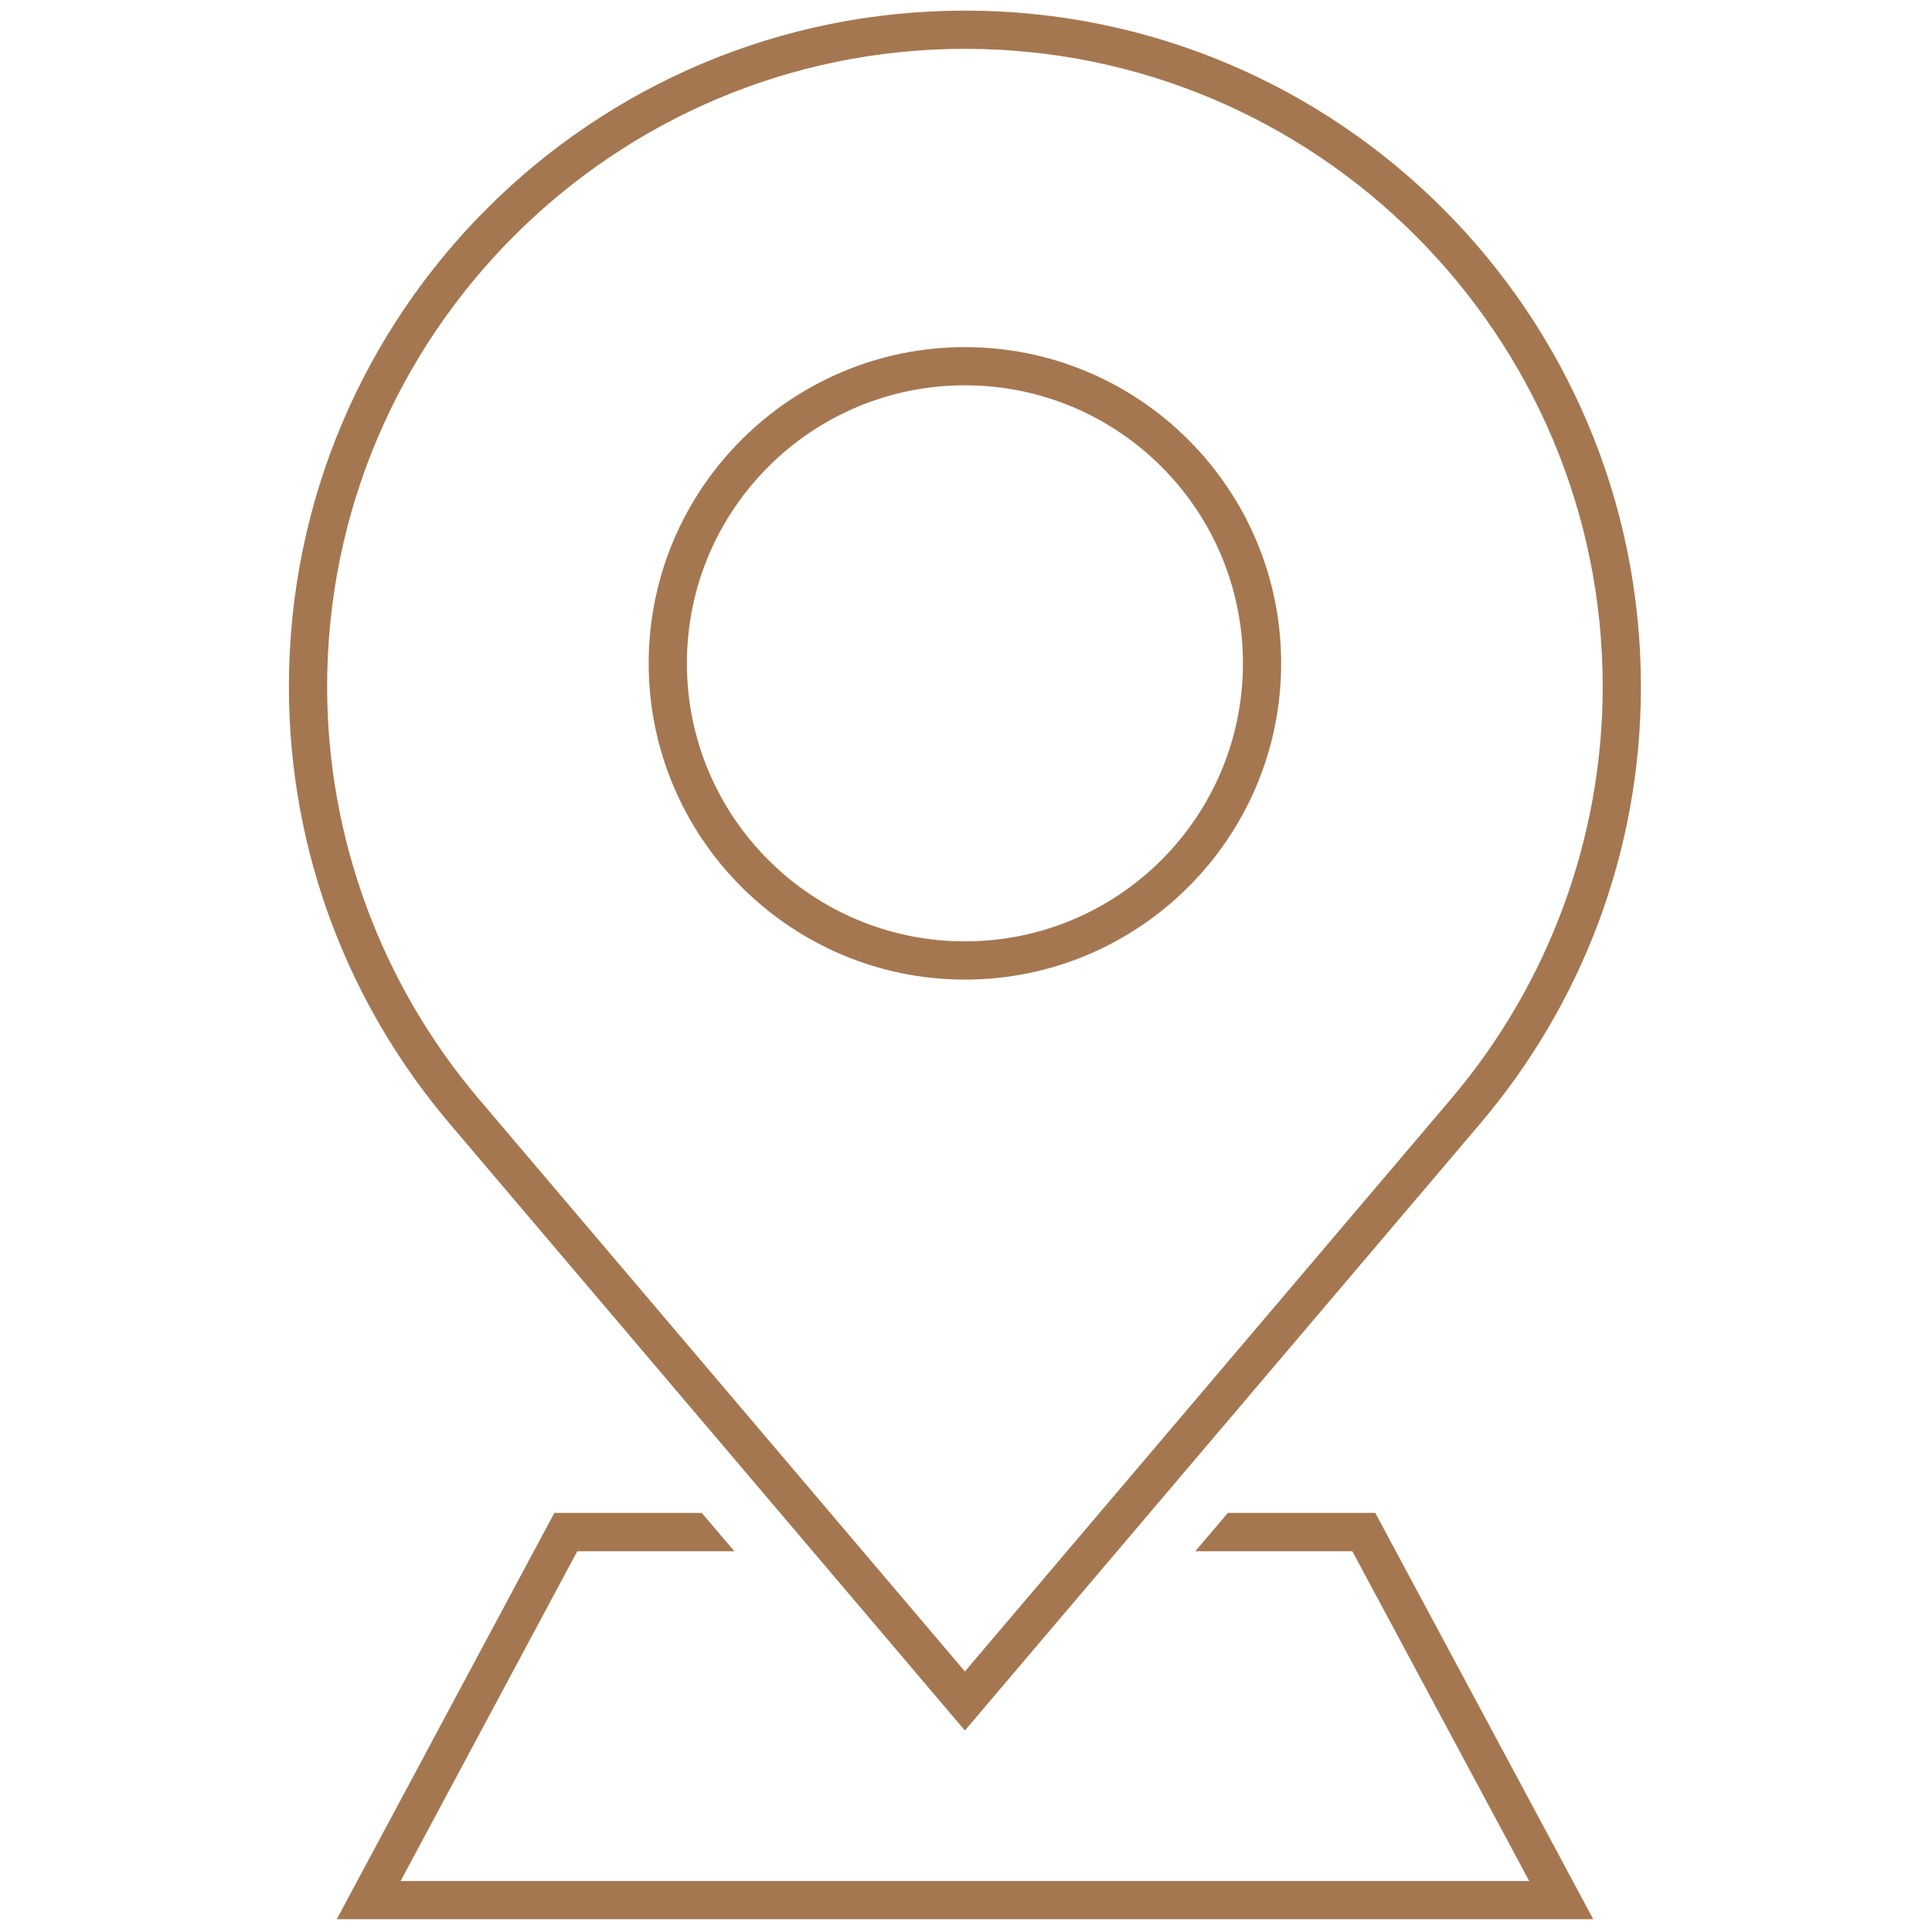
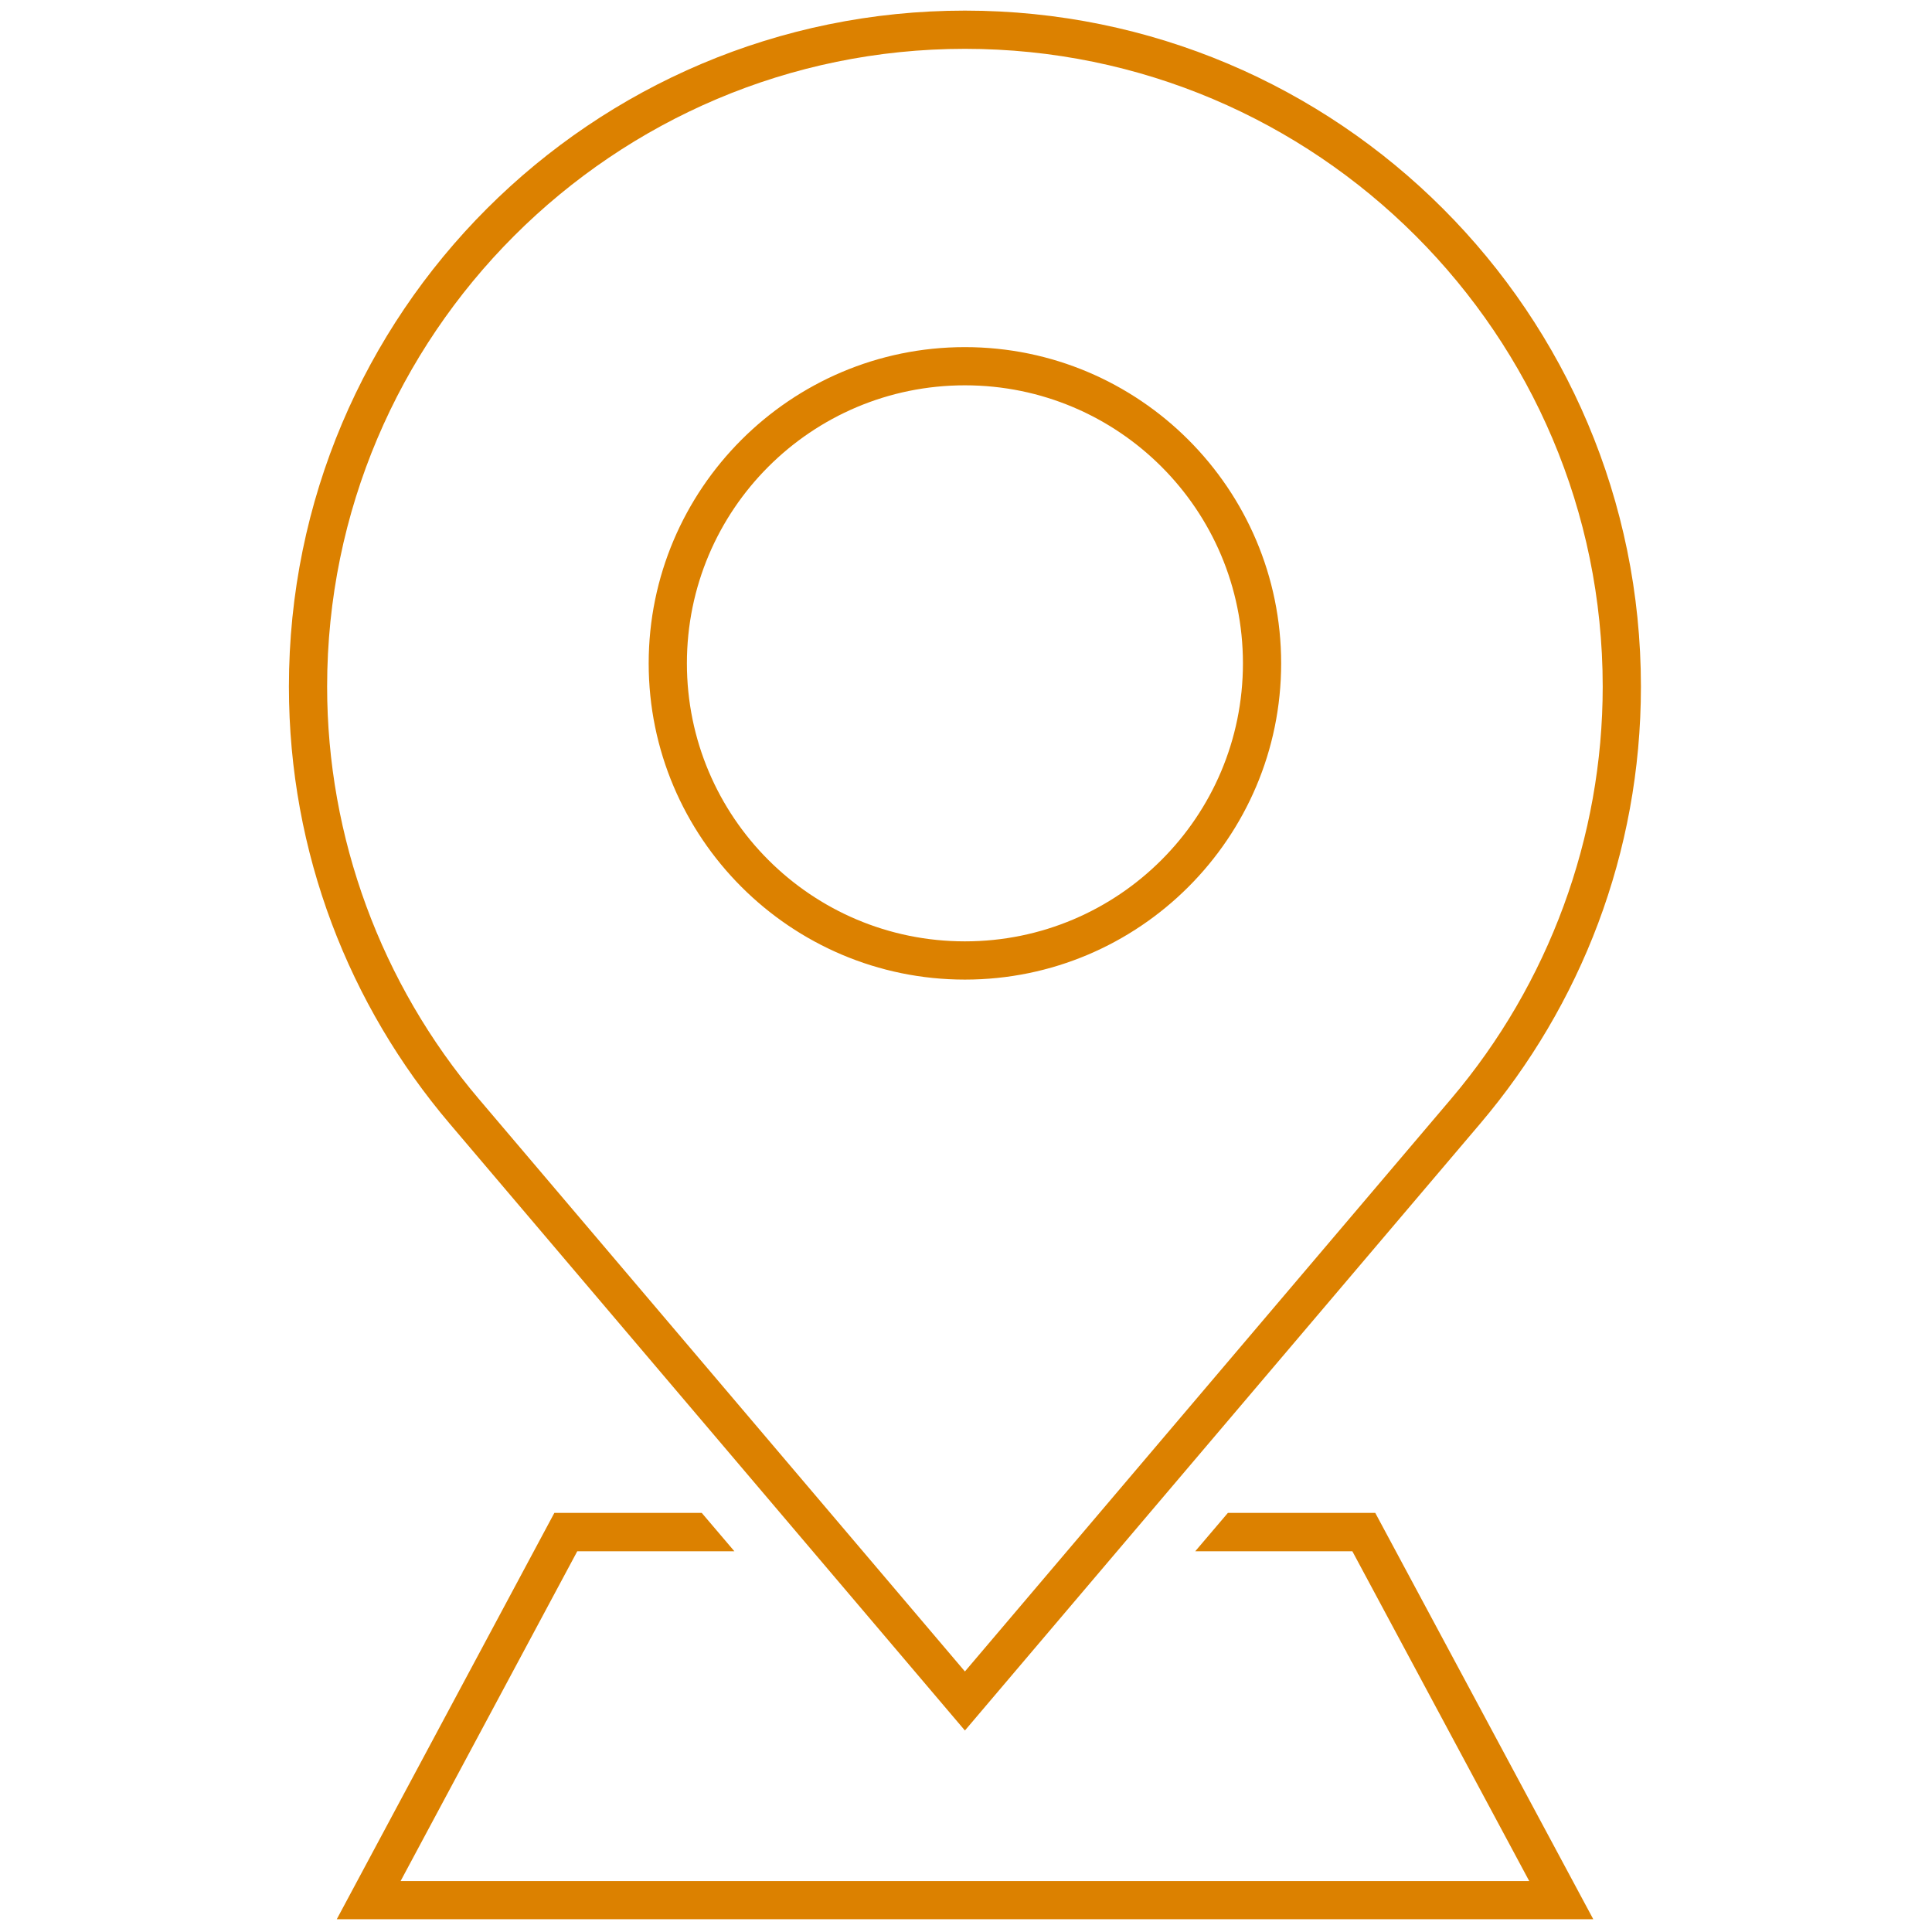
<svg xmlns="http://www.w3.org/2000/svg" version="1.1" width="256" height="256" viewBox="0 0 256 256" xml:space="preserve">
  <defs>
</defs>
  <g style="stroke: none; stroke-width: 0; stroke-dasharray: none; stroke-linecap: butt; stroke-linejoin: miter; stroke-miterlimit: 10; fill: none; fill-rule: nonzero; opacity: 1;" transform="translate(1.406593 1.406593) scale(2.81 2.81)">
-     <path d="M 45 1.802 c 16.583 0 30.075 13.491 30.075 30.075 c 0 7.102 -2.538 14.004 -7.145 19.434 L 45 78.317 L 22.07 51.311 c -4.608 -5.43 -7.145 -12.332 -7.145 -19.434 C 14.925 15.294 28.417 1.802 45 1.802 M 45 45.692 c 8.222 0 14.912 -6.689 14.912 -14.912 c 0 -8.222 -6.689 -14.912 -14.912 -14.912 S 30.088 22.557 30.088 30.78 C 30.088 39.002 36.778 45.692 45 45.692 M 45 0 C 27.395 0 13.123 14.272 13.123 31.877 c 0 7.86 2.858 15.043 7.573 20.6 L 45 81.101 l 24.304 -28.624 c 4.716 -5.558 7.573 -12.741 7.573 -20.6 C 76.877 14.272 62.605 0 45 0 L 45 0 z M 45 43.889 c -7.24 0 -13.11 -5.869 -13.11 -13.11 c 0 -7.24 5.869 -13.11 13.11 -13.11 s 13.11 5.869 13.11 13.11 C 58.11 38.02 52.24 43.889 45 43.889 L 45 43.889 z" style="stroke: none; stroke-width: 1; stroke-dasharray: none; stroke-linecap: butt; stroke-linejoin: miter; stroke-miterlimit: 10; fill: #a57750; fill-rule: nonzero; opacity: 1;" transform=" matrix(1 0 0 1 0 0) " stroke-linecap="round" />
-     <polygon points="64.35,70.84 57.4,70.84 55.86,72.65 63.27,72.65 71.61,88.2 18.39,88.2 26.72,72.65 34.13,72.65 32.59,70.84 25.64,70.84 15.38,90 74.63,90 " style="stroke: none; stroke-width: 1; stroke-dasharray: none; stroke-linecap: butt; stroke-linejoin: miter; stroke-miterlimit: 10; fill: #a57750; fill-rule: nonzero; opacity: 1;" transform="  matrix(1 0 0 1 0 0) " />
+     <path d="M 45 1.802 c 16.583 0 30.075 13.491 30.075 30.075 c 0 7.102 -2.538 14.004 -7.145 19.434 L 45 78.317 L 22.07 51.311 c -4.608 -5.43 -7.145 -12.332 -7.145 -19.434 C 14.925 15.294 28.417 1.802 45 1.802 M 45 45.692 c 8.222 0 14.912 -6.689 14.912 -14.912 c 0 -8.222 -6.689 -14.912 -14.912 -14.912 S 30.088 22.557 30.088 30.78 C 30.088 39.002 36.778 45.692 45 45.692 M 45 0 C 27.395 0 13.123 14.272 13.123 31.877 c 0 7.86 2.858 15.043 7.573 20.6 L 45 81.101 l 24.304 -28.624 c 4.716 -5.558 7.573 -12.741 7.573 -20.6 C 76.877 14.272 62.605 0 45 0 L 45 0 z M 45 43.889 c -7.24 0 -13.11 -5.869 -13.11 -13.11 c 0 -7.24 5.869 -13.11 13.11 -13.11 s 13.11 5.869 13.11 13.11 C 58.11 38.02 52.24 43.889 45 43.889 L 45 43.889 z" style="stroke: none; stroke-width: 1; stroke-dasharray: none; stroke-linecap: butt; stroke-linejoin: miter; stroke-miterlimit: 10; fill: #DC8100; fill-rule: nonzero; opacity: 1;" transform=" matrix(1 0 0 1 0 0) " stroke-linecap="round" />
+     <polygon points="64.35,70.84 57.4,70.84 55.86,72.65 63.27,72.65 71.61,88.2 18.39,88.2 26.72,72.65 34.13,72.65 32.59,70.84 25.64,70.84 15.38,90 74.63,90 " style="stroke: none; stroke-width: 1; stroke-dasharray: none; stroke-linecap: butt; stroke-linejoin: miter; stroke-miterlimit: 10; fill: #DC8100; fill-rule: nonzero; opacity: 1;" transform="  matrix(1 0 0 1 0 0) " />
  </g>
</svg>
